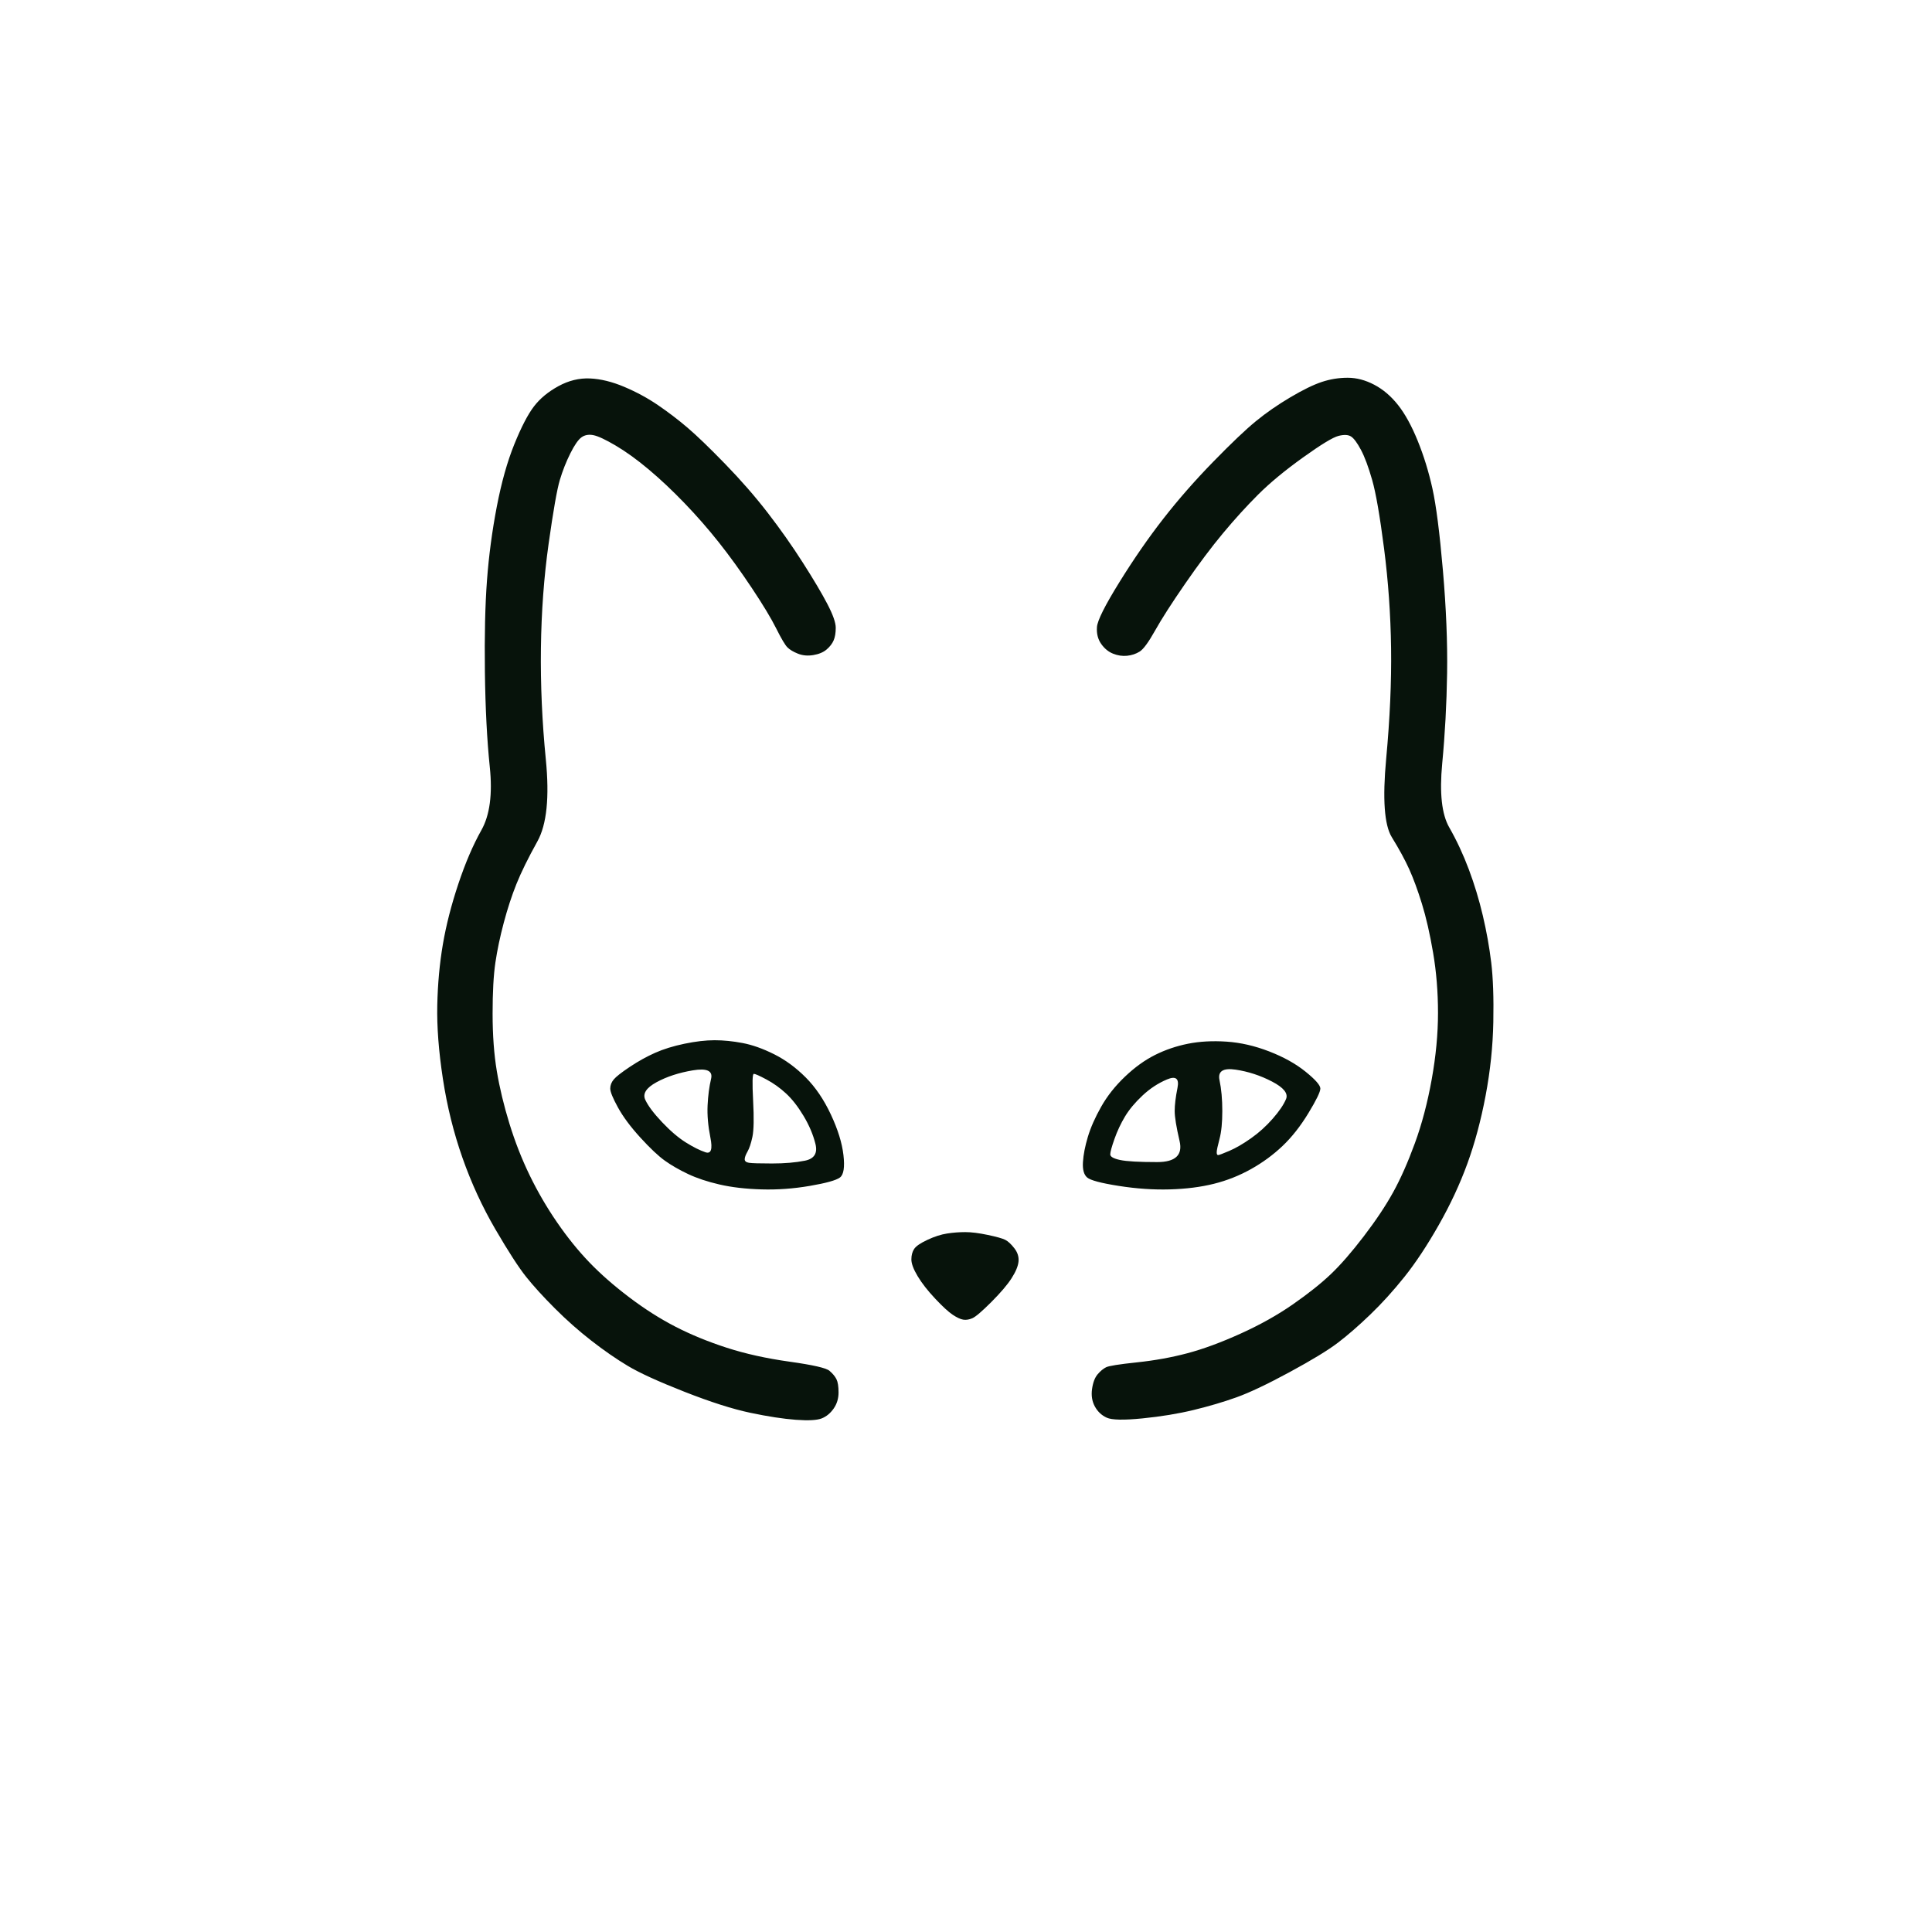
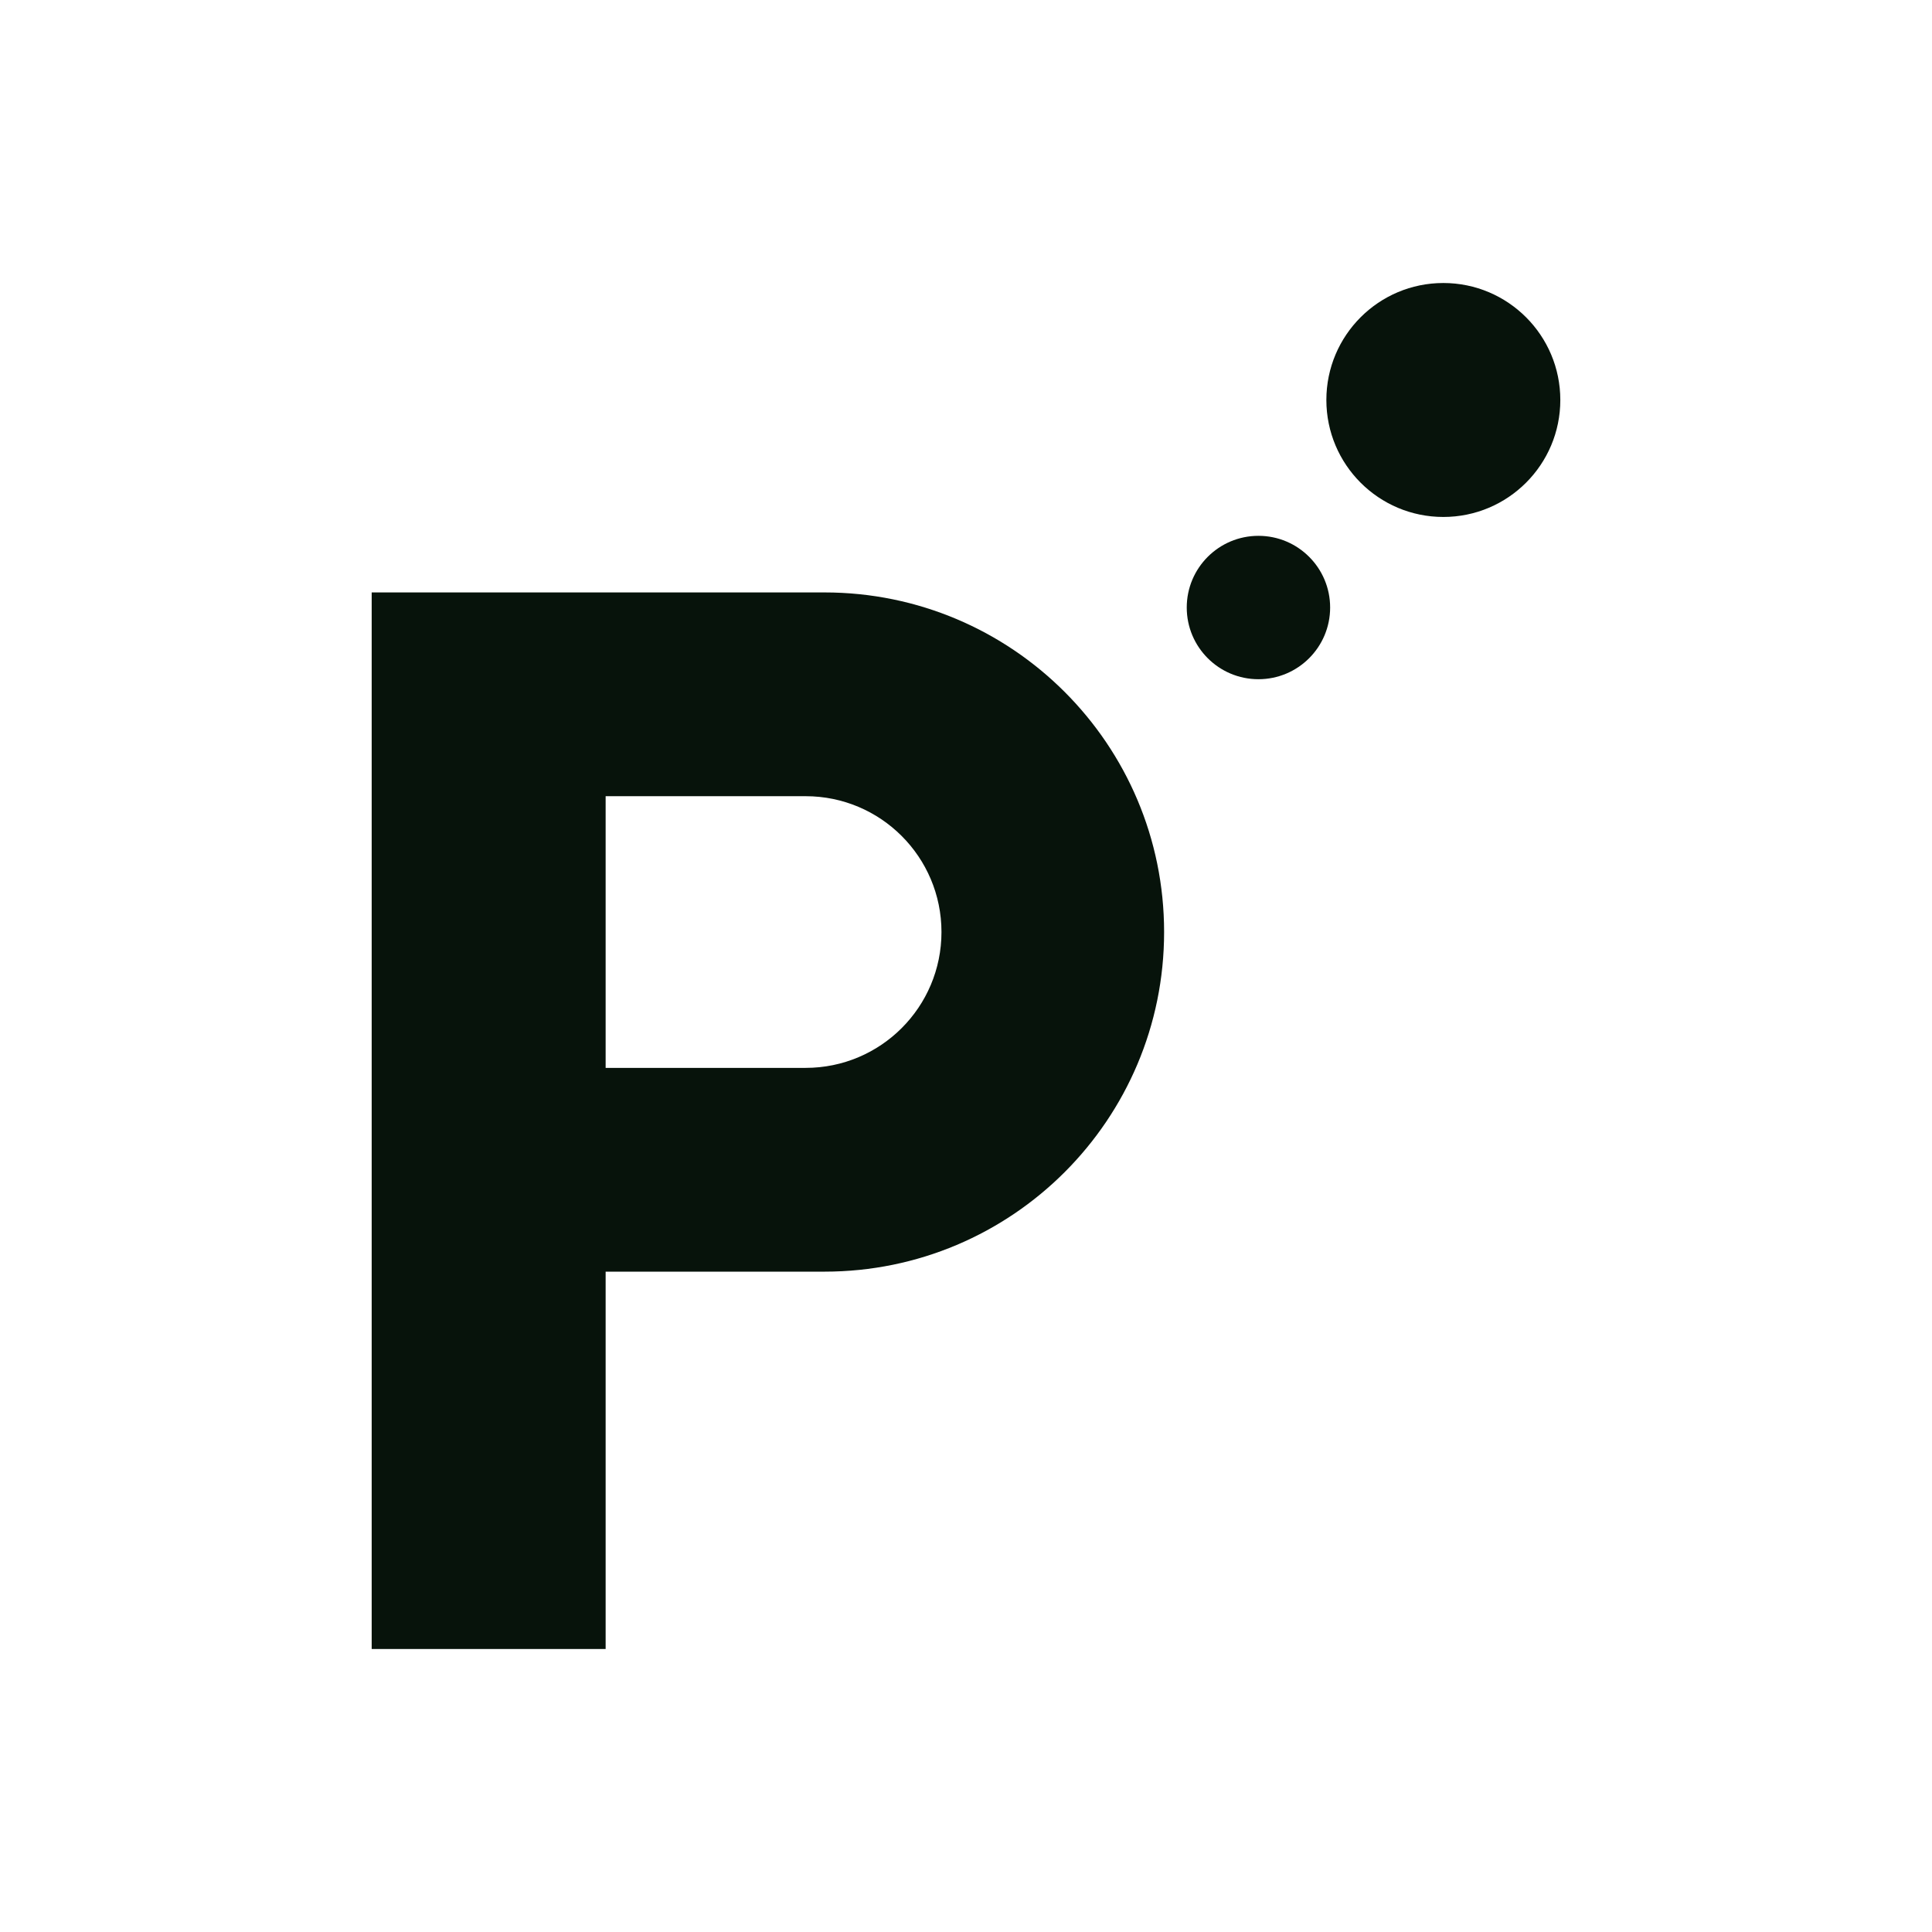
<svg xmlns="http://www.w3.org/2000/svg" viewBox="0 0 1024 1024" role="img" aria-label="Ponder">
-   <g transform="translate(100 100) scale(0.7423423) translate(-72 -72)">
-     <path fill="#07130b" fill-rule="evenodd" d="M253.5 707.5Q249 678 249.5 655Q250 632 253.5 611.5Q257 591 264.5 568.5Q272 546 281 530Q290 514 287 485Q284 456 283.5 417Q283 378 285 351.5Q287 325 292 299Q297 273 304.5 254.5Q312 236 318.5 227.5Q325 219 336 213Q347 207 358.5 207.5Q370 208 383 213.5Q396 219 407 226.5Q418 234 428 242.5Q438 251 455 268.5Q472 286 485.5 303.5Q499 321 510.5 339Q522 357 528 368.5Q534 380 534 385.5Q534 391 532.5 394.5Q531 398 527.5 401Q524 404 518 405Q512 406 507 404Q502 402 499.5 399.5Q497 397 491.5 386Q486 375 474 357Q462 339 450.5 324.5Q439 310 426 296.5Q413 283 400.5 272.5Q388 262 377 255.5Q366 249 361 248Q356 247 352.5 249.5Q349 252 344.5 261Q340 270 337 280Q334 290 329 325.5Q324 361 323.5 400Q323 439 327 479.5Q331 520 321 538Q311 556 306 568.5Q301 581 297 596Q293 611 291 624.5Q289 638 289 661Q289 684 292 702Q295 720 301 739.5Q307 759 315.5 776.5Q324 794 335 810Q346 826 358 838.5Q370 851 386.5 863.5Q403 876 419.5 884.5Q436 893 456 899.5Q476 906 501 909.5Q526 913 529.5 916Q533 919 534.5 922Q536 925 536 931.5Q536 938 532.5 943Q529 948 524 950Q519 952 505.5 951Q492 950 473 946Q454 942 426 931Q398 920 385.5 912.5Q373 905 359.5 894.5Q346 884 333.5 871.5Q321 859 313 849Q305 839 291 815Q277 791 267.5 764Q258 737 253.5 707.5ZM719 941.5Q716 936 717 929Q718 922 721 918.5Q724 915 727 913.5Q730 912 749 910Q768 908 785 903.5Q802 899 823 889.5Q844 880 860.5 868.5Q877 857 887.5 847Q898 837 911 820Q924 803 932 788.5Q940 774 947.5 753.5Q955 733 959.5 708Q964 683 964 660.5Q964 638 960.5 617.5Q957 597 952.5 582.5Q948 568 943.5 558Q939 548 931 535Q923 522 927 479Q931 436 930.5 400Q930 364 925.5 329Q921 294 917 280Q913 266 909 258.5Q905 251 902 249Q899 247 893 248.5Q887 250 867.5 264Q848 278 835.5 290.5Q823 303 810.5 318Q798 333 783.5 354Q769 375 762 387.5Q755 400 751 402.5Q747 405 742 405.5Q737 406 732 404Q727 402 723.5 397Q720 392 720.5 385Q721 378 736.5 353Q752 328 768 307.5Q784 287 803.5 267Q823 247 834 238Q845 229 858.5 221Q872 213 881 210Q890 207 899.5 207Q909 207 918.5 212Q928 217 935.5 226.5Q943 236 949.5 252Q956 268 960 286Q964 304 967.5 344.5Q971 385 970.5 418Q970 451 967 482.5Q964 514 972 528Q980 542 986 558Q992 574 996 591Q1000 608 1002 624.5Q1004 641 1003.5 667Q1003 693 998 719.5Q993 746 985 768Q977 790 964.5 812Q952 834 940 849Q928 864 915.5 876Q903 888 892.5 896Q882 904 858 917Q834 930 820 935Q806 940 789.5 944Q773 948 753 950Q733 952 727.5 949.5Q722 947 719 941.5ZM378.5 728Q373 718 373 714.5Q373 711 375.5 708Q378 705 387 699Q396 693 405 689Q414 685 426 682.5Q438 680 447.5 680Q457 680 467.5 682Q478 684 490 690Q502 696 512.5 706.5Q523 717 530.5 733Q538 749 539.5 762Q541 775 537 778Q533 781 515.5 784Q498 787 481 786.5Q464 786 451 783Q438 780 428.5 775.5Q419 771 412 766Q405 761 394.5 749.5Q384 738 378.5 728ZM713.5 778Q710 775 710.5 767Q711 759 714 749Q717 739 723.5 727.5Q730 716 740.5 706Q751 696 762 690.5Q773 685 785.5 682.5Q798 680 813 681Q828 682 843.5 688Q859 694 869.5 702.5Q880 711 880 714.5Q880 718 871.5 732Q863 746 853 755.5Q843 765 830.5 772Q818 779 804 782.5Q790 786 772.5 786.5Q755 787 736 784Q717 781 713.5 778ZM406 710Q395 716 398 722.5Q401 729 410 738.5Q419 748 427 753Q435 758 441 760Q447 762 444.5 749.5Q442 737 442.5 726.5Q443 716 445 707.5Q447 699 432 701.5Q417 704 406 710ZM819.5 701Q806 699 808 708.5Q810 718 810 730.5Q810 743 808 750.5Q806 758 806 760Q806 762 807 762Q808 762 815 759Q822 756 830.5 750Q839 744 846 736Q853 728 855.5 722Q858 716 845.5 709.5Q833 703 819.5 701ZM471 759.5Q469 763 469 765Q469 767 472 767.5Q475 768 488.5 768Q502 768 512 766Q522 764 519.5 754Q517 744 511 734Q505 724 498.5 718Q492 712 484.5 708Q477 704 475.5 704Q474 704 475 723Q476 742 474.5 749Q473 756 471 759.5ZM733 750.5Q730 759 730 761.5Q730 764 737 765.5Q744 767 763.5 767Q783 767 779.5 752Q776 737 776 730.5Q776 724 778 714Q780 704 770.5 708Q761 712 753 719.5Q745 727 740.5 734.5Q736 742 733 750.5ZM592.5 848.5Q588 841 588 836.5Q588 832 590 829Q592 826 599.5 822.5Q607 819 613.5 818Q620 817 626.5 817Q633 817 642.5 819Q652 821 655 822.5Q658 824 661.5 828.5Q665 833 664.5 838Q664 843 659.5 850Q655 857 645 867Q635 877 631.5 878.5Q628 880 625 879.5Q622 879 617.5 876Q613 873 605 864.5Q597 856 592.5 848.5Z" />
+   <g fill="#07130b" transform="translate(-103 82)">
+     <path fill-rule="evenodd" d="M300 232H540A180 180 0 0 1 540 592H424V792H300ZM424 340V484H530A72 72 0 0 0 530 340Z" />
+     <circle cx="770" cy="240" r="38" />
+     <circle cx="868" cy="130" r="62" />
  </g>
</svg>
